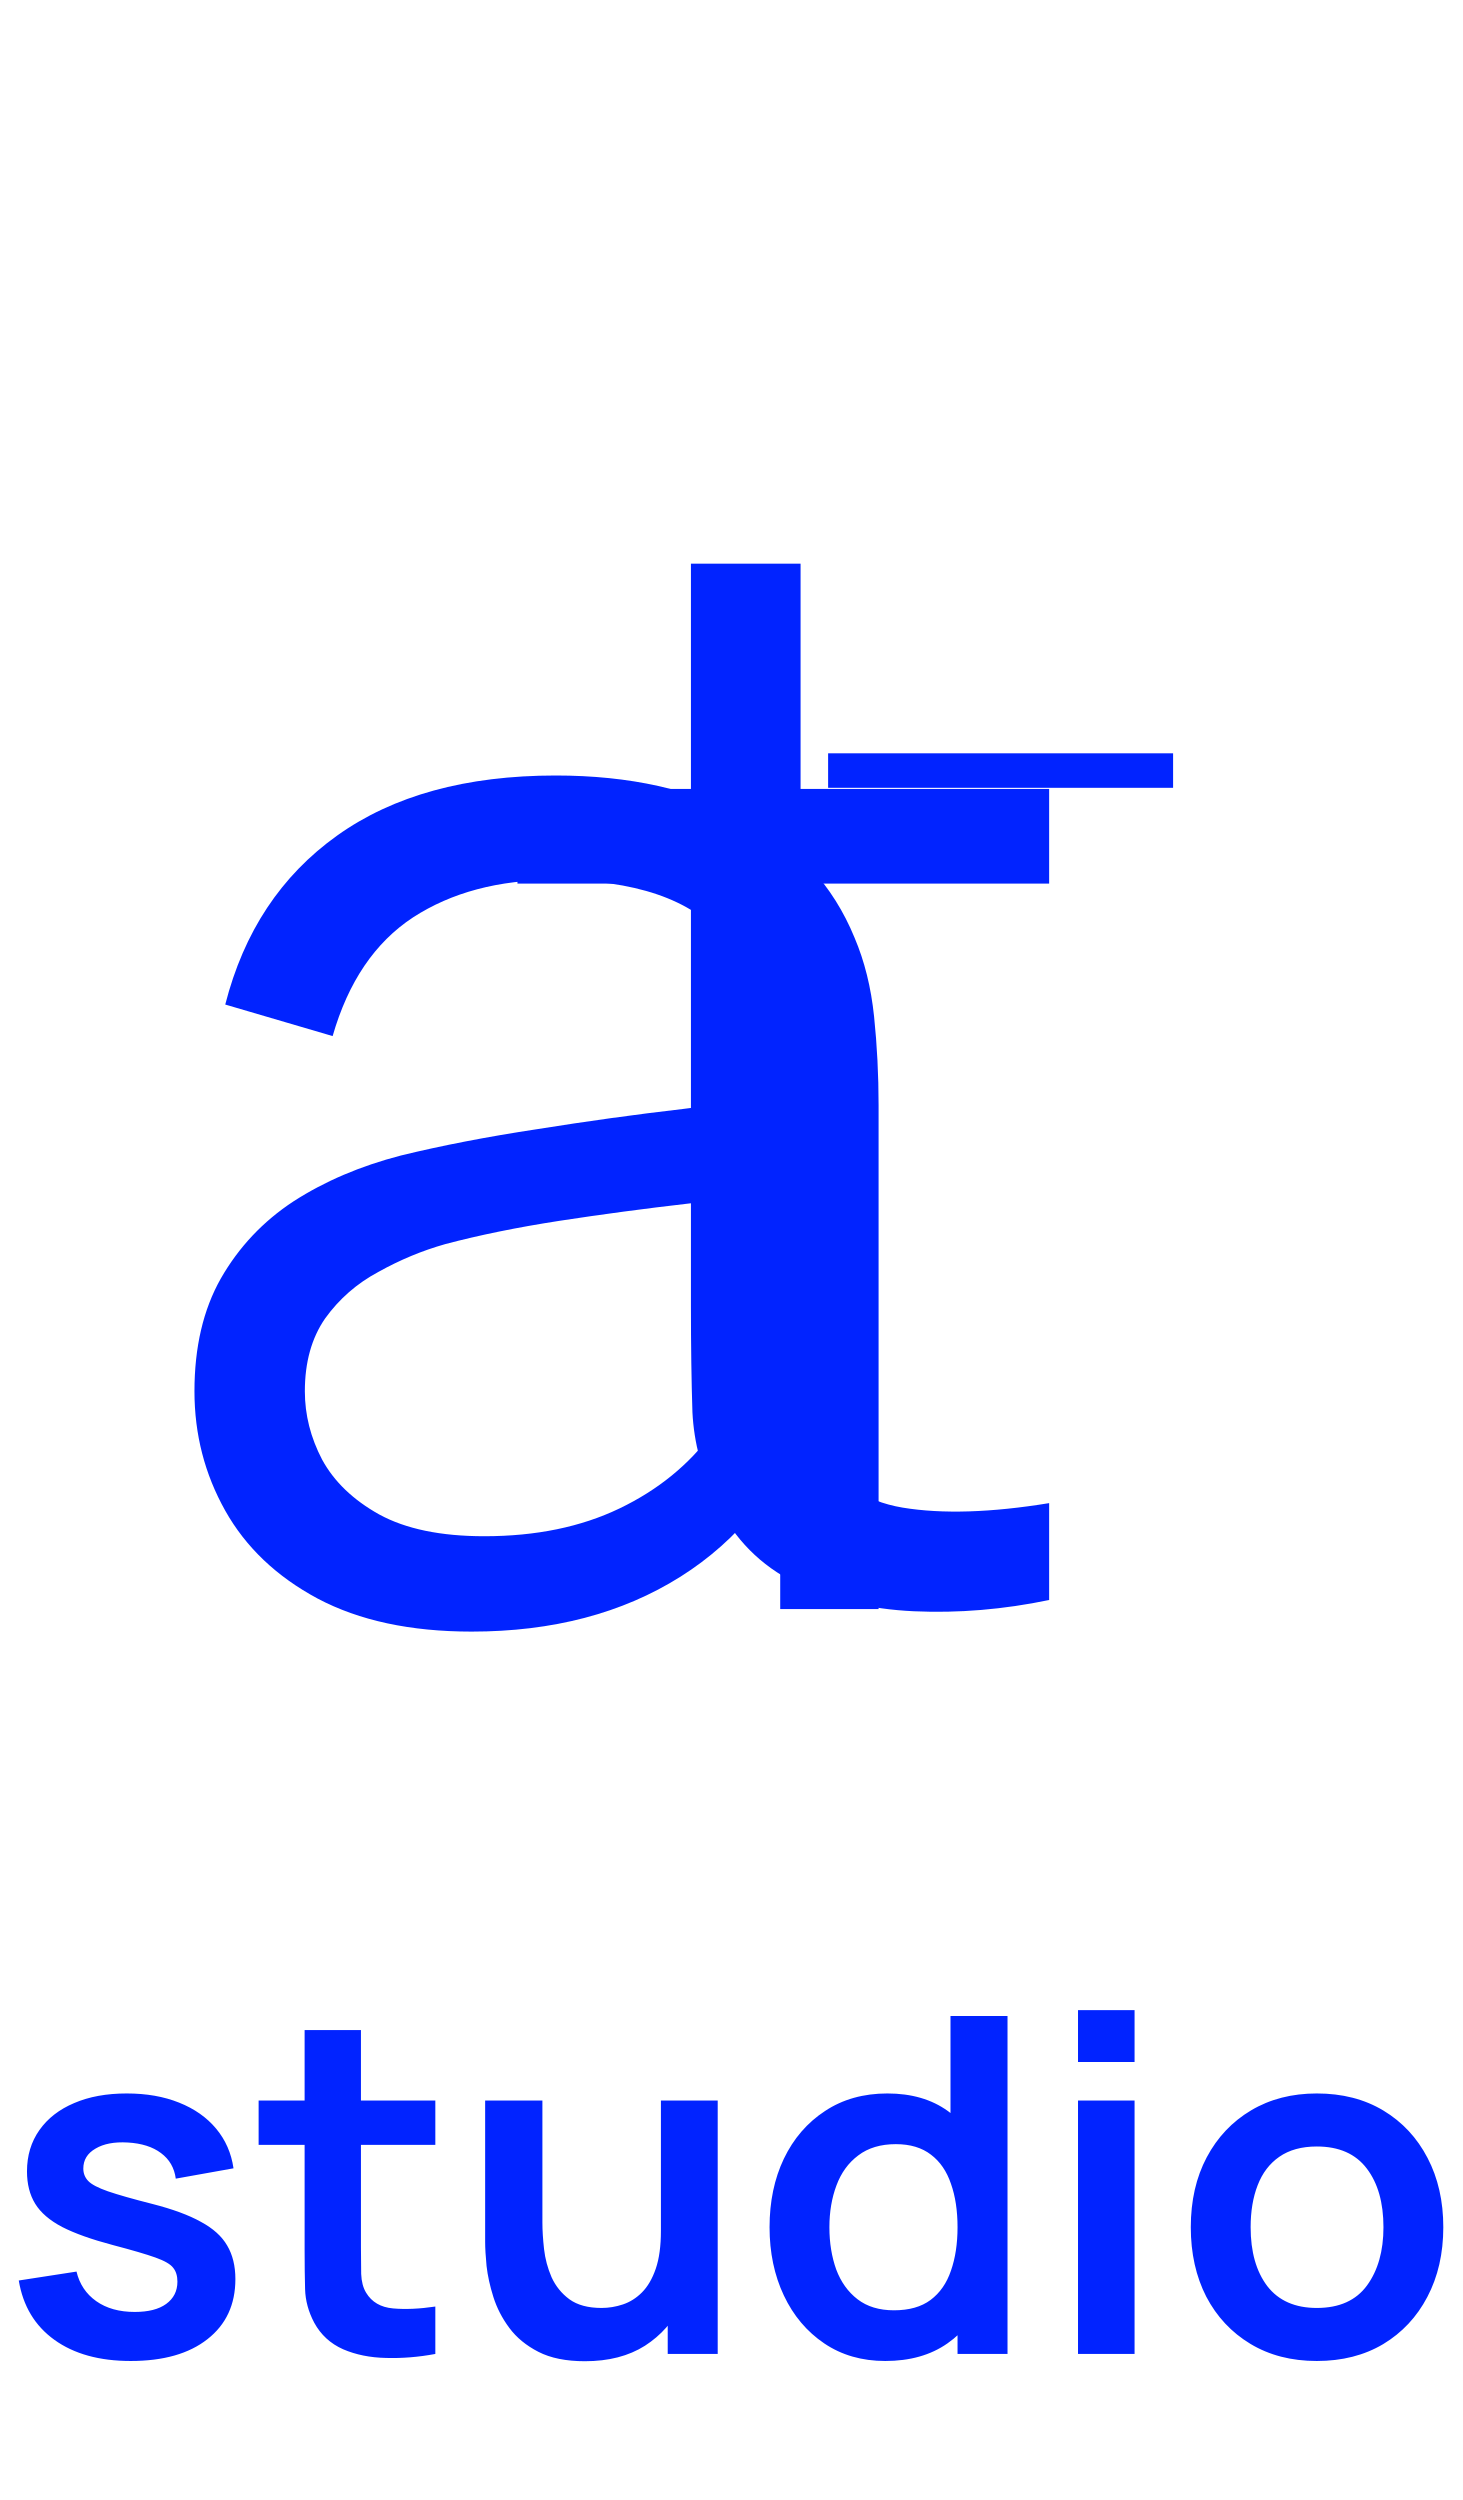
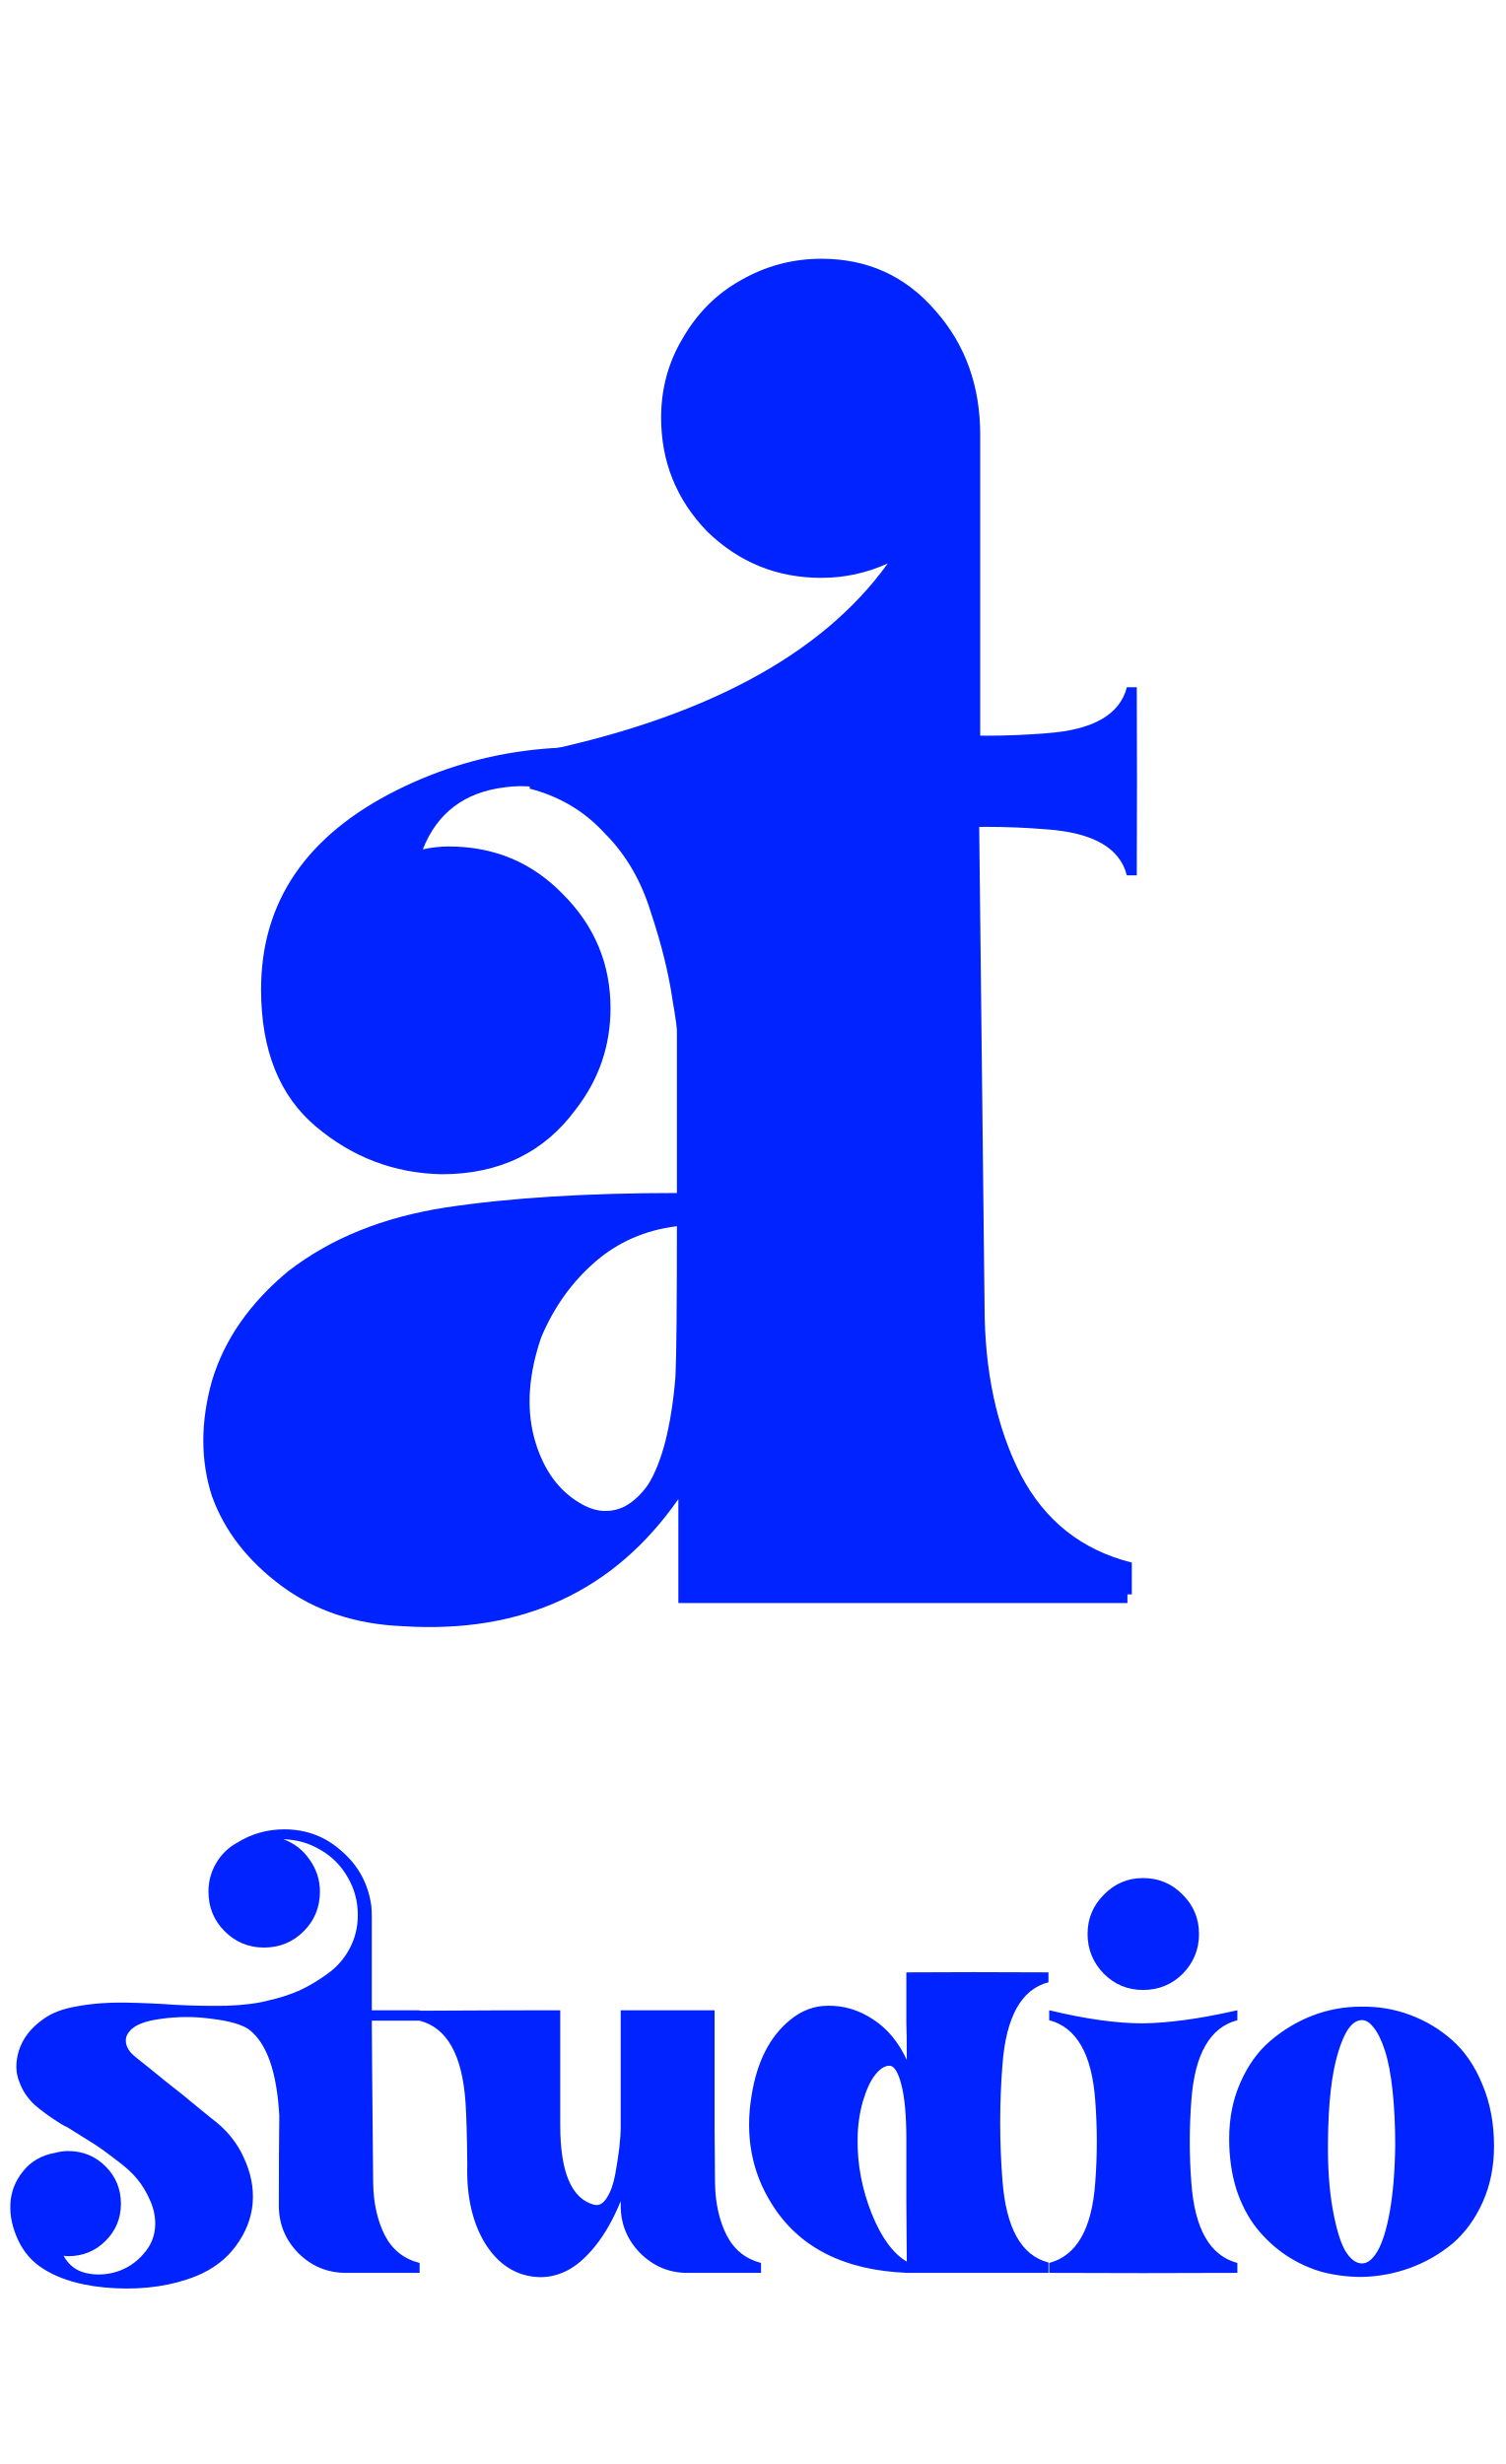
- <svg xmlns="http://www.w3.org/2000/svg" width="234" height="400" viewBox="0 0 234 400" fill="none">
-   <path d="M75.451 261.056C65.678 261.056 57.467 259.294 50.819 255.769C44.25 252.245 39.324 247.559 36.04 241.711C32.755 235.864 31.113 229.496 31.113 222.607C31.113 215.558 32.515 209.55 35.319 204.583C38.203 199.537 42.087 195.412 46.974 192.208C51.94 189.003 57.668 186.56 64.156 184.878C70.724 183.276 77.974 181.874 85.904 180.673C93.914 179.391 101.724 178.31 109.334 177.428C117.024 176.467 123.753 175.546 129.52 174.665L123.272 178.51C123.512 165.693 121.029 156.201 115.823 150.033C110.616 143.865 101.564 140.781 88.668 140.781C79.776 140.781 72.246 142.784 66.078 146.789C59.991 150.794 55.705 157.122 53.222 165.773L36.04 160.727C39.004 149.112 44.971 140.1 53.943 133.692C62.914 127.284 74.569 124.08 88.908 124.08C100.763 124.08 110.816 126.323 119.067 130.808C127.397 135.214 133.285 141.622 136.729 150.033C138.332 153.798 139.373 158.003 139.854 162.649C140.334 167.295 140.574 172.022 140.574 176.828V257.452H124.834V224.89L129.4 226.812C124.994 237.946 118.146 246.437 108.854 252.285C99.562 258.132 88.427 261.056 75.451 261.056ZM77.493 245.797C85.744 245.797 92.953 244.315 99.121 241.351C105.289 238.387 110.255 234.342 114.02 229.215C117.785 224.009 120.228 218.161 121.35 211.673C122.311 207.507 122.832 202.941 122.912 197.975C122.992 192.928 123.032 189.164 123.032 186.68L129.76 190.165C123.753 190.966 117.224 191.767 110.175 192.568C103.206 193.369 96.317 194.29 89.509 195.332C82.78 196.373 76.692 197.614 71.245 199.056C67.56 200.098 63.996 201.58 60.551 203.502C57.107 205.344 54.263 207.828 52.02 210.952C49.858 214.076 48.776 217.961 48.776 222.607C48.776 226.372 49.697 230.016 51.54 233.541C53.462 237.065 56.506 239.989 60.672 242.312C64.917 244.635 70.524 245.797 77.493 245.797Z" fill="#0123FF" />
-   <path d="M167.863 256C160.573 257.522 153.364 258.123 146.235 257.802C139.186 257.482 132.858 255.96 127.251 253.236C121.723 250.513 117.518 246.267 114.634 240.5C112.311 235.694 111.03 230.848 110.789 225.961C110.629 220.995 110.549 215.348 110.549 209.019V90.186H128.092V208.299C128.092 213.746 128.132 218.311 128.212 221.996C128.372 225.601 129.213 228.805 130.735 231.609C133.619 236.975 138.185 240.18 144.433 241.221C150.761 242.262 158.571 242.022 167.863 240.5V256ZM82.793 141.372V126.233H167.863V141.372H82.793Z" fill="#0123FF" />
-   <path d="M132.499 120.53L187.695 120.53V126.05L132.499 126.05V120.53Z" fill="#0123FF" />
-   <path d="M20.915 377.759C15.908 377.759 11.84 376.632 8.711 374.379C5.582 372.126 3.68 368.96 3.004 364.88L12.241 363.453C12.716 365.455 13.768 367.032 15.395 368.184C17.022 369.335 19.075 369.911 21.553 369.911C23.731 369.911 25.408 369.486 26.584 368.634C27.786 367.758 28.387 366.569 28.387 365.067C28.387 364.141 28.161 363.403 27.711 362.852C27.285 362.276 26.334 361.726 24.857 361.2C23.38 360.674 21.115 360.011 18.061 359.21C14.656 358.309 11.953 357.345 9.95 356.319C7.948 355.267 6.508 354.028 5.632 352.601C4.756 351.174 4.318 349.447 4.318 347.42C4.318 344.891 4.981 342.689 6.308 340.811C7.635 338.934 9.487 337.494 11.865 336.493C14.243 335.467 17.047 334.954 20.276 334.954C23.43 334.954 26.221 335.442 28.649 336.418C31.103 337.394 33.08 338.783 34.582 340.586C36.084 342.388 37.01 344.503 37.361 346.931L28.124 348.584C27.898 346.856 27.11 345.492 25.758 344.491C24.431 343.49 22.654 342.926 20.426 342.801C18.299 342.676 16.584 343.001 15.282 343.777C13.98 344.528 13.33 345.592 13.33 346.969C13.33 347.745 13.592 348.408 14.118 348.959C14.644 349.51 15.695 350.061 17.272 350.611C18.874 351.162 21.252 351.838 24.407 352.639C27.636 353.465 30.214 354.416 32.141 355.493C34.094 356.544 35.496 357.808 36.347 359.285C37.223 360.762 37.661 362.552 37.661 364.654C37.661 368.735 36.172 371.939 33.193 374.267C30.239 376.595 26.146 377.759 20.915 377.759ZM69.653 376.632C66.975 377.133 64.347 377.346 61.768 377.271C59.215 377.221 56.925 376.757 54.897 375.881C52.869 374.98 51.33 373.566 50.279 371.638C49.352 369.886 48.864 368.096 48.814 366.269C48.764 364.442 48.739 362.376 48.739 360.073V324.815H57.751V359.548C57.751 361.175 57.763 362.602 57.788 363.828C57.838 365.055 58.101 366.056 58.577 366.832C59.478 368.334 60.917 369.173 62.895 369.348C64.872 369.523 67.125 369.423 69.653 369.047V376.632ZM41.38 343.177V336.08H69.653V343.177H41.38ZM93.581 377.796C90.577 377.796 88.099 377.296 86.146 376.294C84.194 375.293 82.641 374.016 81.49 372.464C80.338 370.912 79.487 369.26 78.937 367.508C78.386 365.756 78.023 364.104 77.848 362.552C77.698 360.975 77.623 359.698 77.623 358.722V336.08H86.784V355.605C86.784 356.857 86.872 358.271 87.047 359.848C87.222 361.4 87.623 362.902 88.249 364.354C88.9 365.781 89.851 366.957 91.102 367.883C92.379 368.81 94.094 369.273 96.246 369.273C97.398 369.273 98.537 369.085 99.663 368.71C100.79 368.334 101.804 367.696 102.705 366.795C103.631 365.868 104.369 364.604 104.92 363.002C105.471 361.4 105.746 359.373 105.746 356.919L111.116 359.21C111.116 362.664 110.44 365.793 109.088 368.597C107.761 371.401 105.796 373.641 103.193 375.318C100.59 376.97 97.385 377.796 93.581 377.796ZM106.835 376.632V364.054H105.746V336.08H114.833V376.632H106.835ZM141.641 377.759C137.911 377.759 134.657 376.82 131.878 374.943C129.1 373.065 126.947 370.512 125.42 367.283C123.893 364.054 123.129 360.411 123.129 356.356C123.129 352.251 123.893 348.596 125.42 345.392C126.972 342.163 129.162 339.622 131.991 337.77C134.819 335.892 138.149 334.954 141.979 334.954C145.834 334.954 149.063 335.892 151.666 337.77C154.295 339.622 156.285 342.163 157.636 345.392C158.988 348.621 159.664 352.276 159.664 356.356C159.664 360.386 158.988 364.029 157.636 367.283C156.285 370.512 154.27 373.065 151.591 374.943C148.913 376.82 145.596 377.759 141.641 377.759ZM143.03 369.648C145.458 369.648 147.411 369.098 148.888 367.996C150.39 366.87 151.478 365.305 152.154 363.303C152.855 361.3 153.206 358.985 153.206 356.356C153.206 353.703 152.855 351.387 152.154 349.41C151.478 347.407 150.415 345.855 148.963 344.754C147.511 343.627 145.633 343.064 143.33 343.064C140.902 343.064 138.9 343.665 137.323 344.866C135.746 346.043 134.582 347.645 133.831 349.673C133.08 351.675 132.704 353.903 132.704 356.356C132.704 358.834 133.067 361.087 133.793 363.115C134.544 365.117 135.683 366.707 137.21 367.883C138.737 369.06 140.677 369.648 143.03 369.648ZM153.206 376.632V348.171H152.079V322.563H161.203V376.632H153.206ZM172.482 329.922V321.624H181.531V329.922H172.482ZM172.482 376.632V336.08H181.531V376.632H172.482ZM210.689 377.759C206.634 377.759 203.092 376.845 200.063 375.018C197.034 373.19 194.681 370.675 193.004 367.47C191.352 364.241 190.526 360.537 190.526 356.356C190.526 352.101 191.377 348.371 193.079 345.167C194.781 341.963 197.147 339.459 200.176 337.657C203.205 335.855 206.709 334.954 210.689 334.954C214.77 334.954 218.324 335.867 221.353 337.695C224.382 339.522 226.735 342.05 228.412 345.279C230.089 348.483 230.928 352.176 230.928 356.356C230.928 360.562 230.077 364.279 228.375 367.508C226.697 370.712 224.344 373.228 221.315 375.055C218.287 376.858 214.745 377.759 210.689 377.759ZM210.689 369.273C214.294 369.273 216.972 368.071 218.725 365.668C220.477 363.265 221.353 360.161 221.353 356.356C221.353 352.426 220.464 349.297 218.687 346.969C216.91 344.616 214.244 343.439 210.689 343.439C208.261 343.439 206.259 343.99 204.682 345.092C203.13 346.168 201.978 347.682 201.227 349.635C200.476 351.562 200.101 353.803 200.101 356.356C200.101 360.286 200.989 363.428 202.767 365.781C204.569 368.109 207.21 369.273 210.689 369.273Z" fill="#0123FF" />
+ <svg xmlns="http://www.w3.org/2000/svg" width="135" height="221" viewBox="0 0 135 221" fill="none">
+   <path d="M87.781 117.881C88.817 131.177 93.263 138.861 101.12 140.933V143.782C86.183 143.782 72.758 143.782 60.843 143.782V134.458C55.059 142.746 46.814 146.545 36.108 145.854C31.878 145.682 28.251 144.473 25.23 142.228C22.208 139.983 20.136 137.307 19.013 134.199C17.977 131.004 17.977 127.551 19.013 123.838C20.136 120.126 22.424 116.845 25.877 113.996C29.676 111.061 34.381 109.161 39.993 108.298C45.691 107.435 52.598 107.003 60.714 107.003V90.297C60.714 83.562 59.074 78.469 55.793 75.015C52.512 71.562 49.015 70.094 45.303 70.612C41.677 71.044 39.216 72.9 37.921 76.181C38.698 76.008 39.475 75.922 40.252 75.922C44.31 75.922 47.72 77.346 50.483 80.195C53.332 83.044 54.757 86.455 54.757 90.426C54.757 93.793 53.721 96.815 51.649 99.492C48.8 103.377 44.785 105.319 39.605 105.319C35.374 105.233 31.619 103.808 28.338 101.046C25.057 98.283 23.416 94.182 23.416 88.743C23.416 80.886 27.474 74.929 35.59 70.871C43.36 66.986 51.994 66.036 61.491 68.022C71.851 70.094 79.19 74.929 83.507 82.526C85.665 86.239 86.831 90.426 87.004 95.088C87.435 102.082 87.608 108.427 87.522 114.126C87.608 115.507 87.694 116.759 87.781 117.881ZM60.584 123.45C60.671 121.637 60.714 117.147 60.714 109.981C57.865 110.327 55.404 111.406 53.332 113.219C51.26 115.032 49.663 117.277 48.541 119.953C47.418 123.234 47.202 126.213 47.893 128.889C48.584 131.479 49.836 133.379 51.649 134.587C52.426 135.105 53.16 135.408 53.85 135.494C54.627 135.58 55.361 135.451 56.052 135.105C56.829 134.674 57.52 134.026 58.124 133.163C58.728 132.213 59.246 130.918 59.678 129.278C60.11 127.551 60.412 125.608 60.584 123.45Z" fill="#0123FF" />
+   <path d="M87.788 70.736L88.306 117.099C88.306 122.97 89.385 128.021 91.543 132.251C93.702 136.395 97.026 139.029 101.515 140.151V143H80.406C75.139 143 70.607 141.101 66.808 137.302C63.009 133.503 61.109 128.97 61.109 123.704C61.109 112.653 61.153 104.062 61.239 97.932C61.066 94.91 60.764 92.191 60.333 89.773C59.987 87.356 59.34 84.723 58.39 81.874C57.527 79.025 56.145 76.65 54.246 74.751C52.433 72.765 50.188 71.427 47.511 70.736C47.511 70.391 47.511 69.873 47.511 69.182C47.511 68.491 47.511 67.973 47.511 67.628C62.966 64.52 73.671 58.822 79.629 50.533C77.729 51.397 75.744 51.828 73.671 51.828C69.7 51.828 66.29 50.447 63.441 47.684C60.678 44.835 59.297 41.425 59.297 37.453C59.297 34.863 59.944 32.489 61.239 30.331C62.534 28.086 64.261 26.359 66.419 25.15C68.664 23.855 71.081 23.208 73.671 23.208C77.816 23.208 81.226 24.762 83.902 27.87C86.579 30.892 87.917 34.604 87.917 39.007V67.628H101.515V70.607H87.917V70.736H87.788Z" fill="#0123FF" />
+   <path d="M93.865 74.385C90.277 74.088 86.675 74.088 83.059 74.385C78.904 74.681 76.503 76.057 75.856 78.513H74.965C74.938 72.874 74.938 67.248 74.965 61.636H75.856C76.503 64.092 78.904 65.468 83.059 65.764C86.675 66.061 90.277 66.061 93.865 65.764C98.047 65.468 100.448 64.092 101.069 61.636H101.959C101.986 67.248 101.986 72.874 101.959 78.513H101.069C100.448 76.057 98.047 74.681 93.865 74.385Z" fill="#0123FF" />
+   <path d="M33.469 195.764C33.496 197.599 33.847 199.177 34.521 200.499C35.196 201.794 36.234 202.617 37.637 202.968V203.858H31.041C29.368 203.858 27.938 203.264 26.751 202.077C25.591 200.89 25.011 199.474 25.011 197.828C25.011 194.374 25.024 191.69 25.051 189.774C24.835 185.808 23.918 183.218 22.299 182.004C21.652 181.572 20.559 181.262 19.021 181.073C17.483 180.857 15.959 180.857 14.448 181.073C12.964 181.262 12.006 181.653 11.575 182.247C11.305 182.571 11.224 182.948 11.332 183.38C11.44 183.785 11.736 184.176 12.222 184.554C12.977 185.147 13.881 185.876 14.934 186.739C16.013 187.575 16.917 188.304 17.645 188.924C18.401 189.545 18.832 189.896 18.94 189.977C20.262 190.948 21.233 192.122 21.854 193.498C22.502 194.874 22.771 196.236 22.663 197.585C22.555 198.934 22.056 200.216 21.166 201.43C20.303 202.617 19.116 203.521 17.605 204.141C15.446 205.005 13.018 205.369 10.32 205.234C7.649 205.099 5.504 204.519 3.885 203.494C2.887 202.873 2.131 202.01 1.619 200.904C1.106 199.797 0.877 198.718 0.931 197.666C0.985 196.587 1.363 195.615 2.064 194.752C2.765 193.862 3.723 193.309 4.937 193.093C5.342 192.985 5.733 192.931 6.111 192.931C7.433 192.931 8.553 193.39 9.47 194.307C10.387 195.224 10.846 196.344 10.846 197.666C10.846 198.961 10.387 200.067 9.47 200.985C8.553 201.902 7.433 202.361 6.111 202.361C5.976 202.361 5.841 202.347 5.706 202.32C6.138 203.129 6.786 203.642 7.649 203.858C8.539 204.074 9.457 204.047 10.401 203.777C11.372 203.48 12.195 202.941 12.87 202.158C13.571 201.376 13.922 200.472 13.922 199.447C13.922 198.718 13.76 198.003 13.436 197.302C13.112 196.573 12.735 195.953 12.303 195.44C11.898 194.927 11.278 194.361 10.441 193.74C9.605 193.093 8.93 192.607 8.418 192.283C7.905 191.96 7.15 191.487 6.151 190.867C6.071 190.813 6.003 190.773 5.949 190.746C5.895 190.719 5.828 190.692 5.747 190.665C5.693 190.611 5.625 190.57 5.544 190.543C4.546 189.923 3.723 189.329 3.076 188.762C2.455 188.169 2.01 187.494 1.74 186.739C1.389 185.903 1.376 184.958 1.7 183.906C2.05 182.827 2.752 181.91 3.804 181.154C4.587 180.56 5.639 180.156 6.961 179.94C8.31 179.697 9.74 179.589 11.251 179.616C12.762 179.643 14.273 179.711 15.783 179.819C17.294 179.899 18.805 179.926 20.316 179.899C21.854 179.846 23.122 179.684 24.12 179.414C25.092 179.198 26.009 178.901 26.872 178.523C27.736 178.119 28.572 177.62 29.381 177.026C30.218 176.433 30.879 175.677 31.364 174.76C31.85 173.842 32.093 172.844 32.093 171.765C32.093 170.551 31.796 169.431 31.203 168.406C30.609 167.354 29.8 166.531 28.774 165.937C27.749 165.317 26.63 164.993 25.415 164.966C26.387 165.317 27.169 165.924 27.763 166.787C28.383 167.65 28.694 168.608 28.694 169.66C28.694 171.063 28.208 172.251 27.237 173.222C26.265 174.193 25.078 174.679 23.675 174.679C22.299 174.679 21.125 174.193 20.154 173.222C19.183 172.251 18.697 171.063 18.697 169.66C18.697 168.743 18.927 167.893 19.385 167.111C19.844 166.328 20.465 165.721 21.247 165.29C22.542 164.48 23.959 164.076 25.496 164.076C27.493 164.076 29.22 164.737 30.677 166.059C32.16 167.354 33.037 168.986 33.307 170.956C33.334 171.279 33.348 171.603 33.348 171.927V180.304H37.637V181.235H33.348C33.348 182.422 33.388 187.265 33.469 195.764ZM55.672 190.665V180.304C58.505 180.304 61.311 180.304 64.09 180.304V190.826C64.09 191.177 64.103 192.823 64.13 195.764C64.157 197.599 64.508 199.177 65.182 200.499C65.857 201.794 66.882 202.617 68.258 202.968V203.858H61.661C60.016 203.858 58.599 203.264 57.412 202.077C56.252 200.89 55.672 199.474 55.672 197.828V197.423C55.024 199.015 54.269 200.35 53.405 201.43C52.542 202.509 51.665 203.264 50.775 203.696C49.885 204.128 48.981 204.303 48.063 204.222C46.175 204.06 44.65 203.049 43.49 201.187C42.357 199.298 41.831 196.951 41.912 194.145C41.885 191.501 41.831 189.626 41.75 188.52C41.453 184.284 40.077 181.856 37.622 181.235V180.345C42.289 180.318 46.498 180.304 50.249 180.304V190.624C50.249 194.833 51.261 197.207 53.284 197.747C53.716 197.855 54.093 197.652 54.417 197.14C54.768 196.6 55.024 195.885 55.186 194.995C55.348 194.078 55.469 193.282 55.55 192.607C55.631 191.906 55.672 191.258 55.672 190.665ZM82.343 203.858H82.302C81.79 203.858 81.493 203.858 81.412 203.858C75.692 203.642 71.618 201.565 69.19 197.625C67.409 194.766 66.816 191.541 67.409 187.953C67.895 184.904 69.055 182.638 70.89 181.154C71.915 180.318 73.035 179.899 74.249 179.899C75.679 179.872 77.028 180.277 78.296 181.114C79.564 181.923 80.576 183.137 81.331 184.756C81.331 183.083 81.318 182.004 81.291 181.518V176.905C85.122 176.878 89.371 176.878 94.039 176.905V177.795C91.611 178.416 90.235 180.884 89.911 185.201C89.641 188.655 89.641 192.108 89.911 195.562C90.235 199.851 91.611 202.307 94.039 202.927V203.858C89.641 203.858 85.743 203.858 82.343 203.858ZM76.92 191.919C76.893 194.132 77.311 196.33 78.174 198.516C79.038 200.674 80.09 202.118 81.331 202.846C81.331 202.361 81.318 200.512 81.291 197.302C81.291 194.064 81.291 192.256 81.291 191.879C81.291 189.747 81.142 188.115 80.846 186.982C80.549 185.822 80.184 185.255 79.753 185.282C79.348 185.282 78.93 185.552 78.498 186.091C78.067 186.631 77.689 187.454 77.365 188.56C77.068 189.666 76.92 190.786 76.92 191.919ZM106.853 195.764C107.15 199.919 108.526 202.32 110.981 202.968V203.858C105.343 203.885 99.717 203.885 94.105 203.858V202.968C96.561 202.32 97.936 199.919 98.233 195.764C98.422 193.309 98.422 190.853 98.233 188.398C97.936 184.243 96.561 181.842 94.105 181.195V180.304C97.37 181.087 100.162 181.478 102.483 181.478C104.83 181.451 107.663 181.06 110.981 180.304V181.195C108.526 181.842 107.15 184.243 106.853 188.398C106.665 190.853 106.665 193.309 106.853 195.764ZM99.002 177.026C98.031 176.028 97.545 174.841 97.545 173.465C97.545 172.089 98.031 170.915 99.002 169.944C99.974 168.945 101.147 168.446 102.523 168.446C103.926 168.446 105.113 168.945 106.085 169.944C107.056 170.915 107.541 172.089 107.541 173.465C107.541 174.841 107.056 176.028 106.085 177.026C105.113 177.997 103.926 178.483 102.523 178.483C101.147 178.483 99.974 177.997 99.002 177.026ZM134.001 192.486C134.001 194.32 133.664 195.993 132.99 197.504C132.315 199.015 131.411 200.256 130.278 201.227C129.145 202.172 127.877 202.9 126.474 203.413C125.071 203.925 123.614 204.195 122.103 204.222C120.916 204.222 119.742 204.074 118.582 203.777C117.449 203.453 116.37 202.954 115.345 202.28C114.346 201.605 113.469 200.796 112.714 199.851C111.959 198.907 111.352 197.747 110.893 196.371C110.461 194.968 110.245 193.457 110.245 191.838C110.245 189.977 110.583 188.29 111.257 186.779C111.932 185.242 112.822 184 113.928 183.056C115.061 182.085 116.316 181.329 117.692 180.79C119.095 180.25 120.552 179.98 122.063 179.98C123.601 179.953 125.058 180.196 126.434 180.709C127.836 181.222 129.105 181.977 130.238 182.975C131.371 183.973 132.275 185.296 132.949 186.941C133.651 188.587 134.001 190.435 134.001 192.486ZM122.063 181.195C121.253 181.248 120.565 182.233 119.999 184.149C119.432 186.037 119.135 188.682 119.108 192.081C119.081 194.347 119.216 196.33 119.513 198.03C119.81 199.73 120.174 200.985 120.606 201.794C121.064 202.576 121.564 202.981 122.103 203.008C122.616 203.035 123.088 202.684 123.52 201.956C123.978 201.2 124.356 200 124.653 198.354C124.95 196.681 125.111 194.698 125.138 192.405C125.138 190.597 125.058 188.951 124.896 187.467C124.734 185.984 124.504 184.796 124.208 183.906C123.911 182.989 123.574 182.301 123.196 181.842C122.818 181.356 122.44 181.141 122.063 181.195Z" fill="#0123FF" />
</svg>
